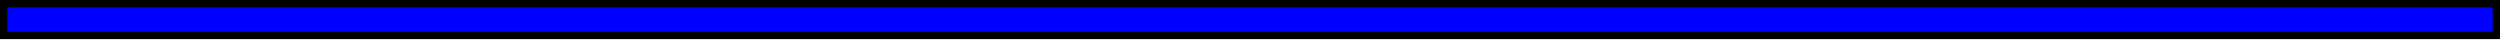
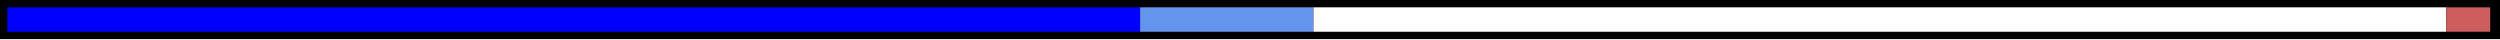
<svg xmlns="http://www.w3.org/2000/svg" height="16" version="1.1" width="1024">
  <rect fill="black" height="100%" width="100%" />
-   <rect fill="blue" height="10" width="1018" x="3" y="3" />
-   <rect fill="cornflowerblue" height="10" width="0" x="1021" y="3" />
-   <rect fill="white" height="10" width="0" x="1021" y="3" />
-   <rect fill="mediumpurple" height="10" width="0" x="1021" y="3" />
-   <rect fill="indianred" height="10" width="0" x="1021" y="3" />
-   <rect fill="crimson" height="10" width="0" x="1021" y="3" />
+   <rect fill="blue" height="10" width="464" x="3" y="3" />
+   <rect fill="cornflowerblue" height="10" width="71" x="467" y="3" />
+   <rect fill="white" height="10" width="464" x="538" y="3" />
+   <rect fill="mediumpurple" height="10" width="0" x="1002" y="3" />
+   <rect fill="indianred" height="10" width="18" x="1002" y="3" />
+   <rect fill="crimson" height="10" width="0" x="1020" y="3" />
</svg>
